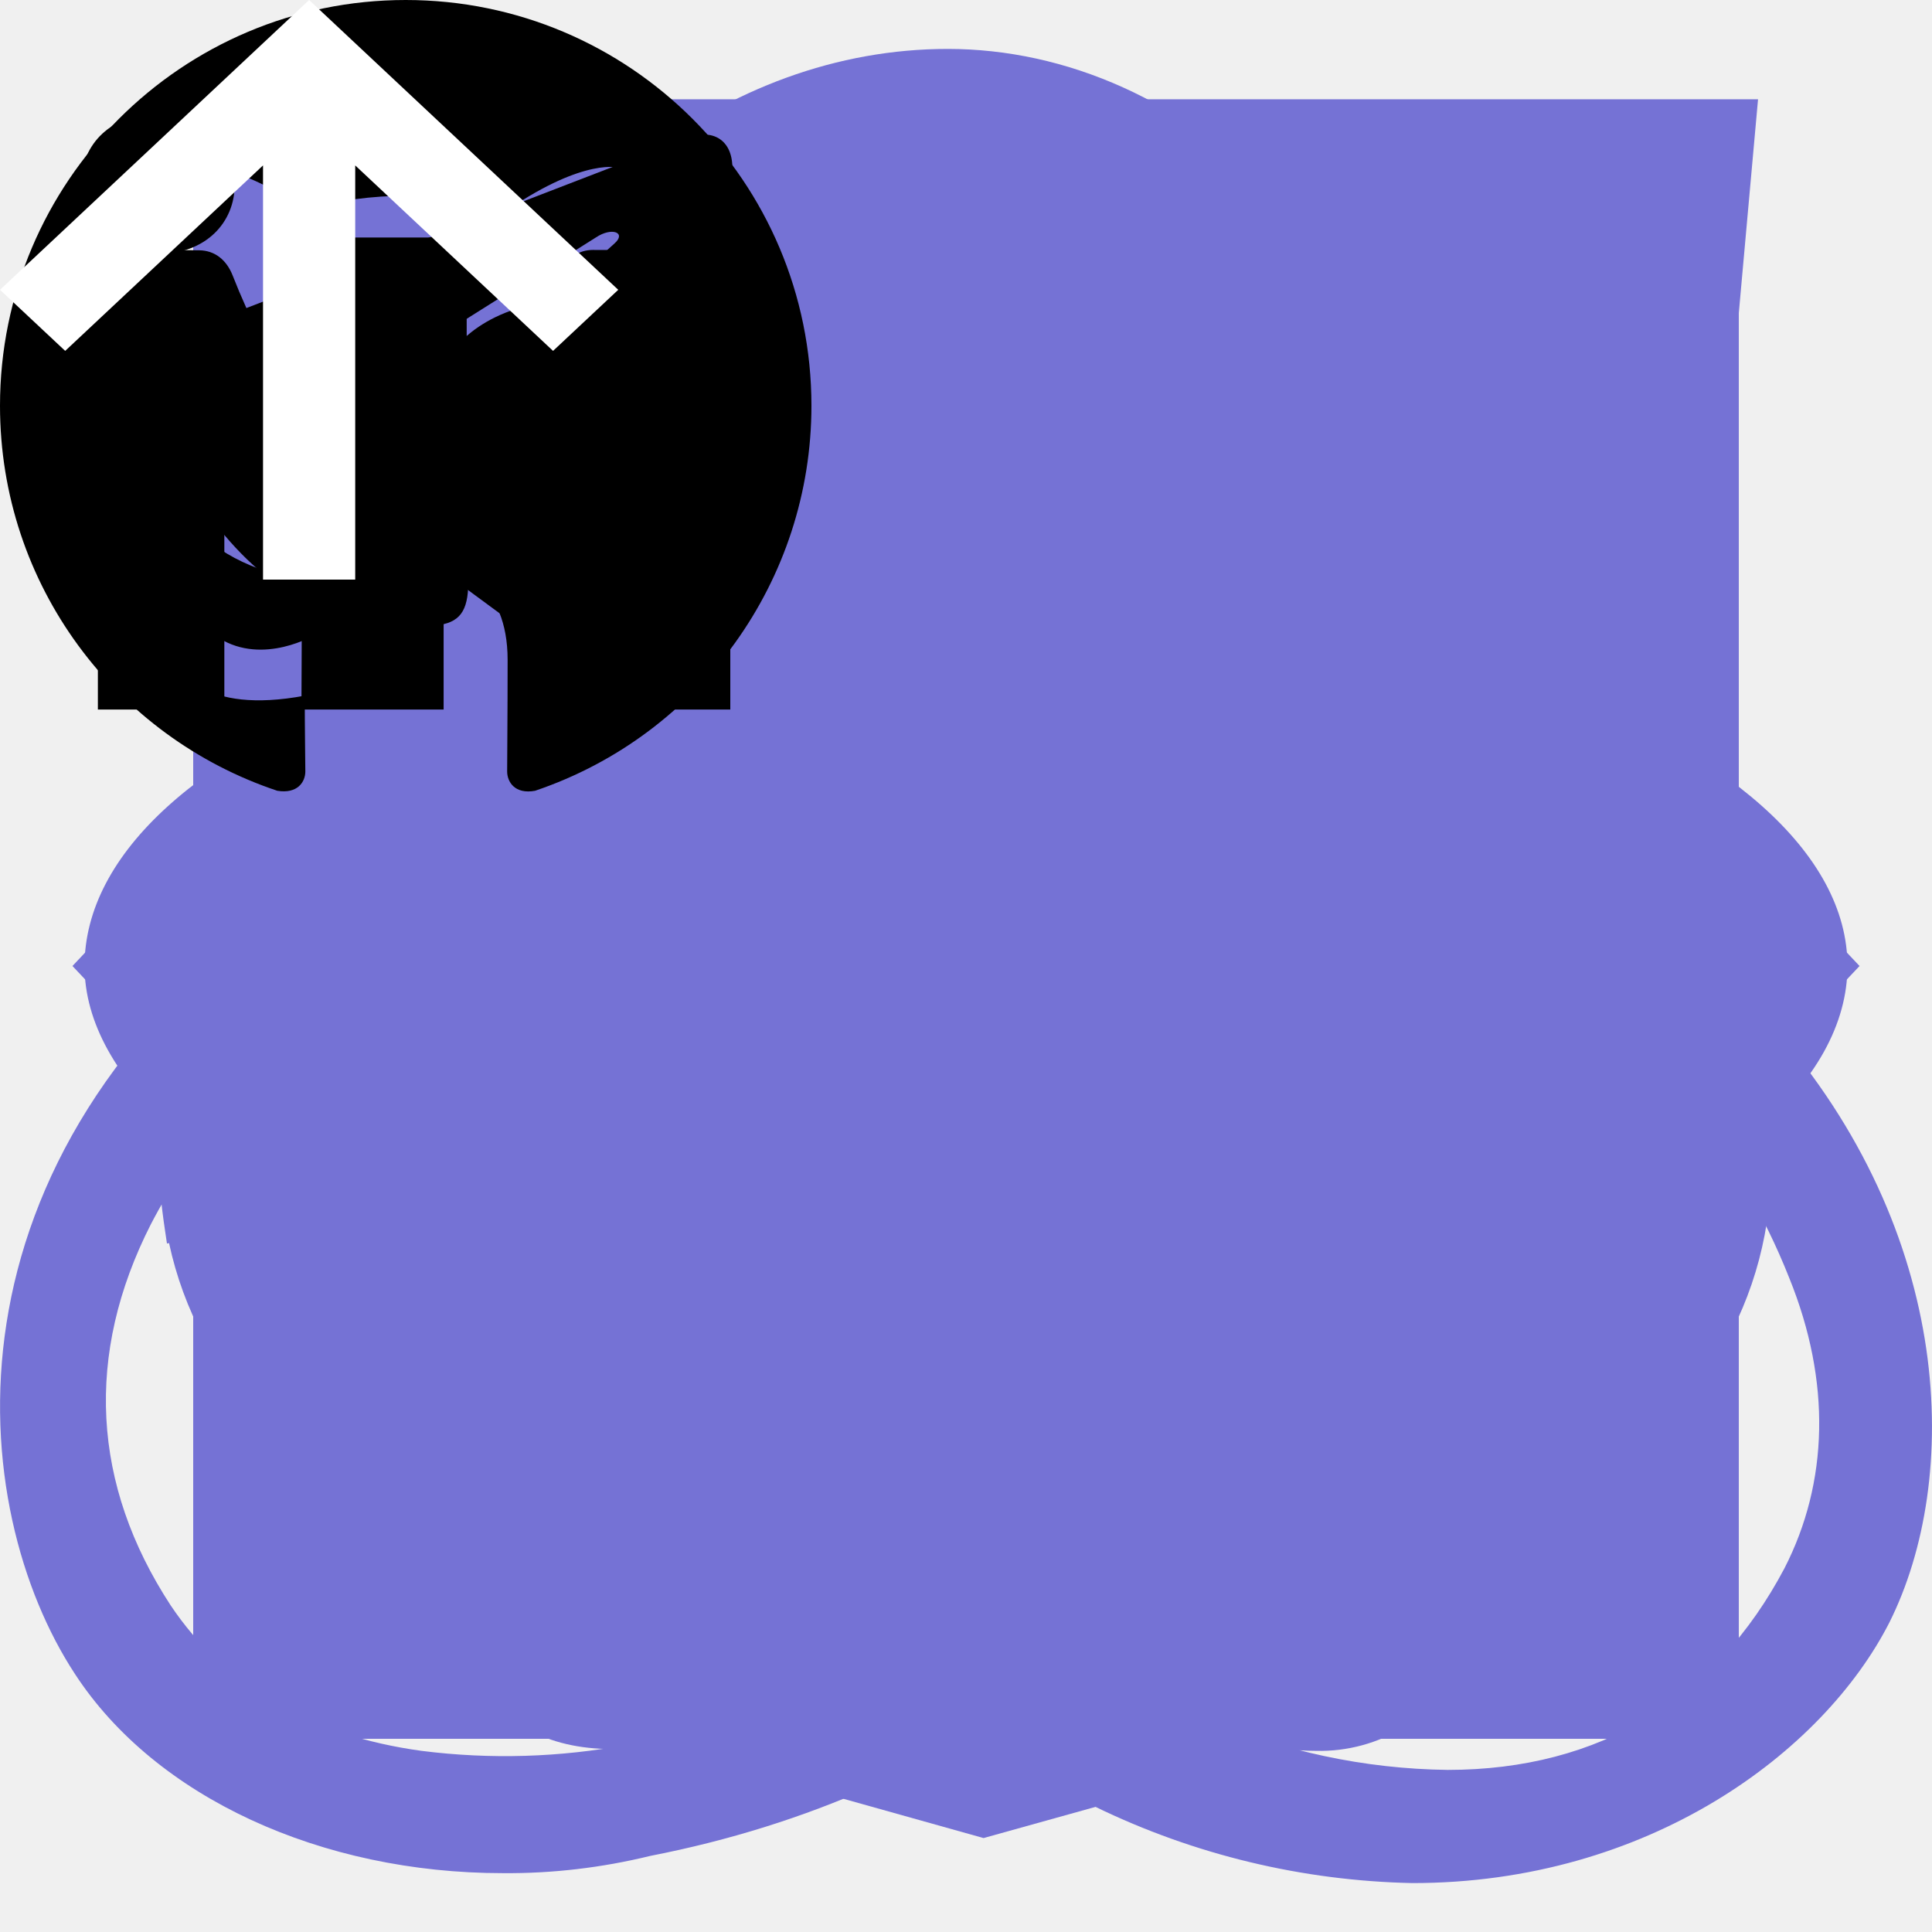
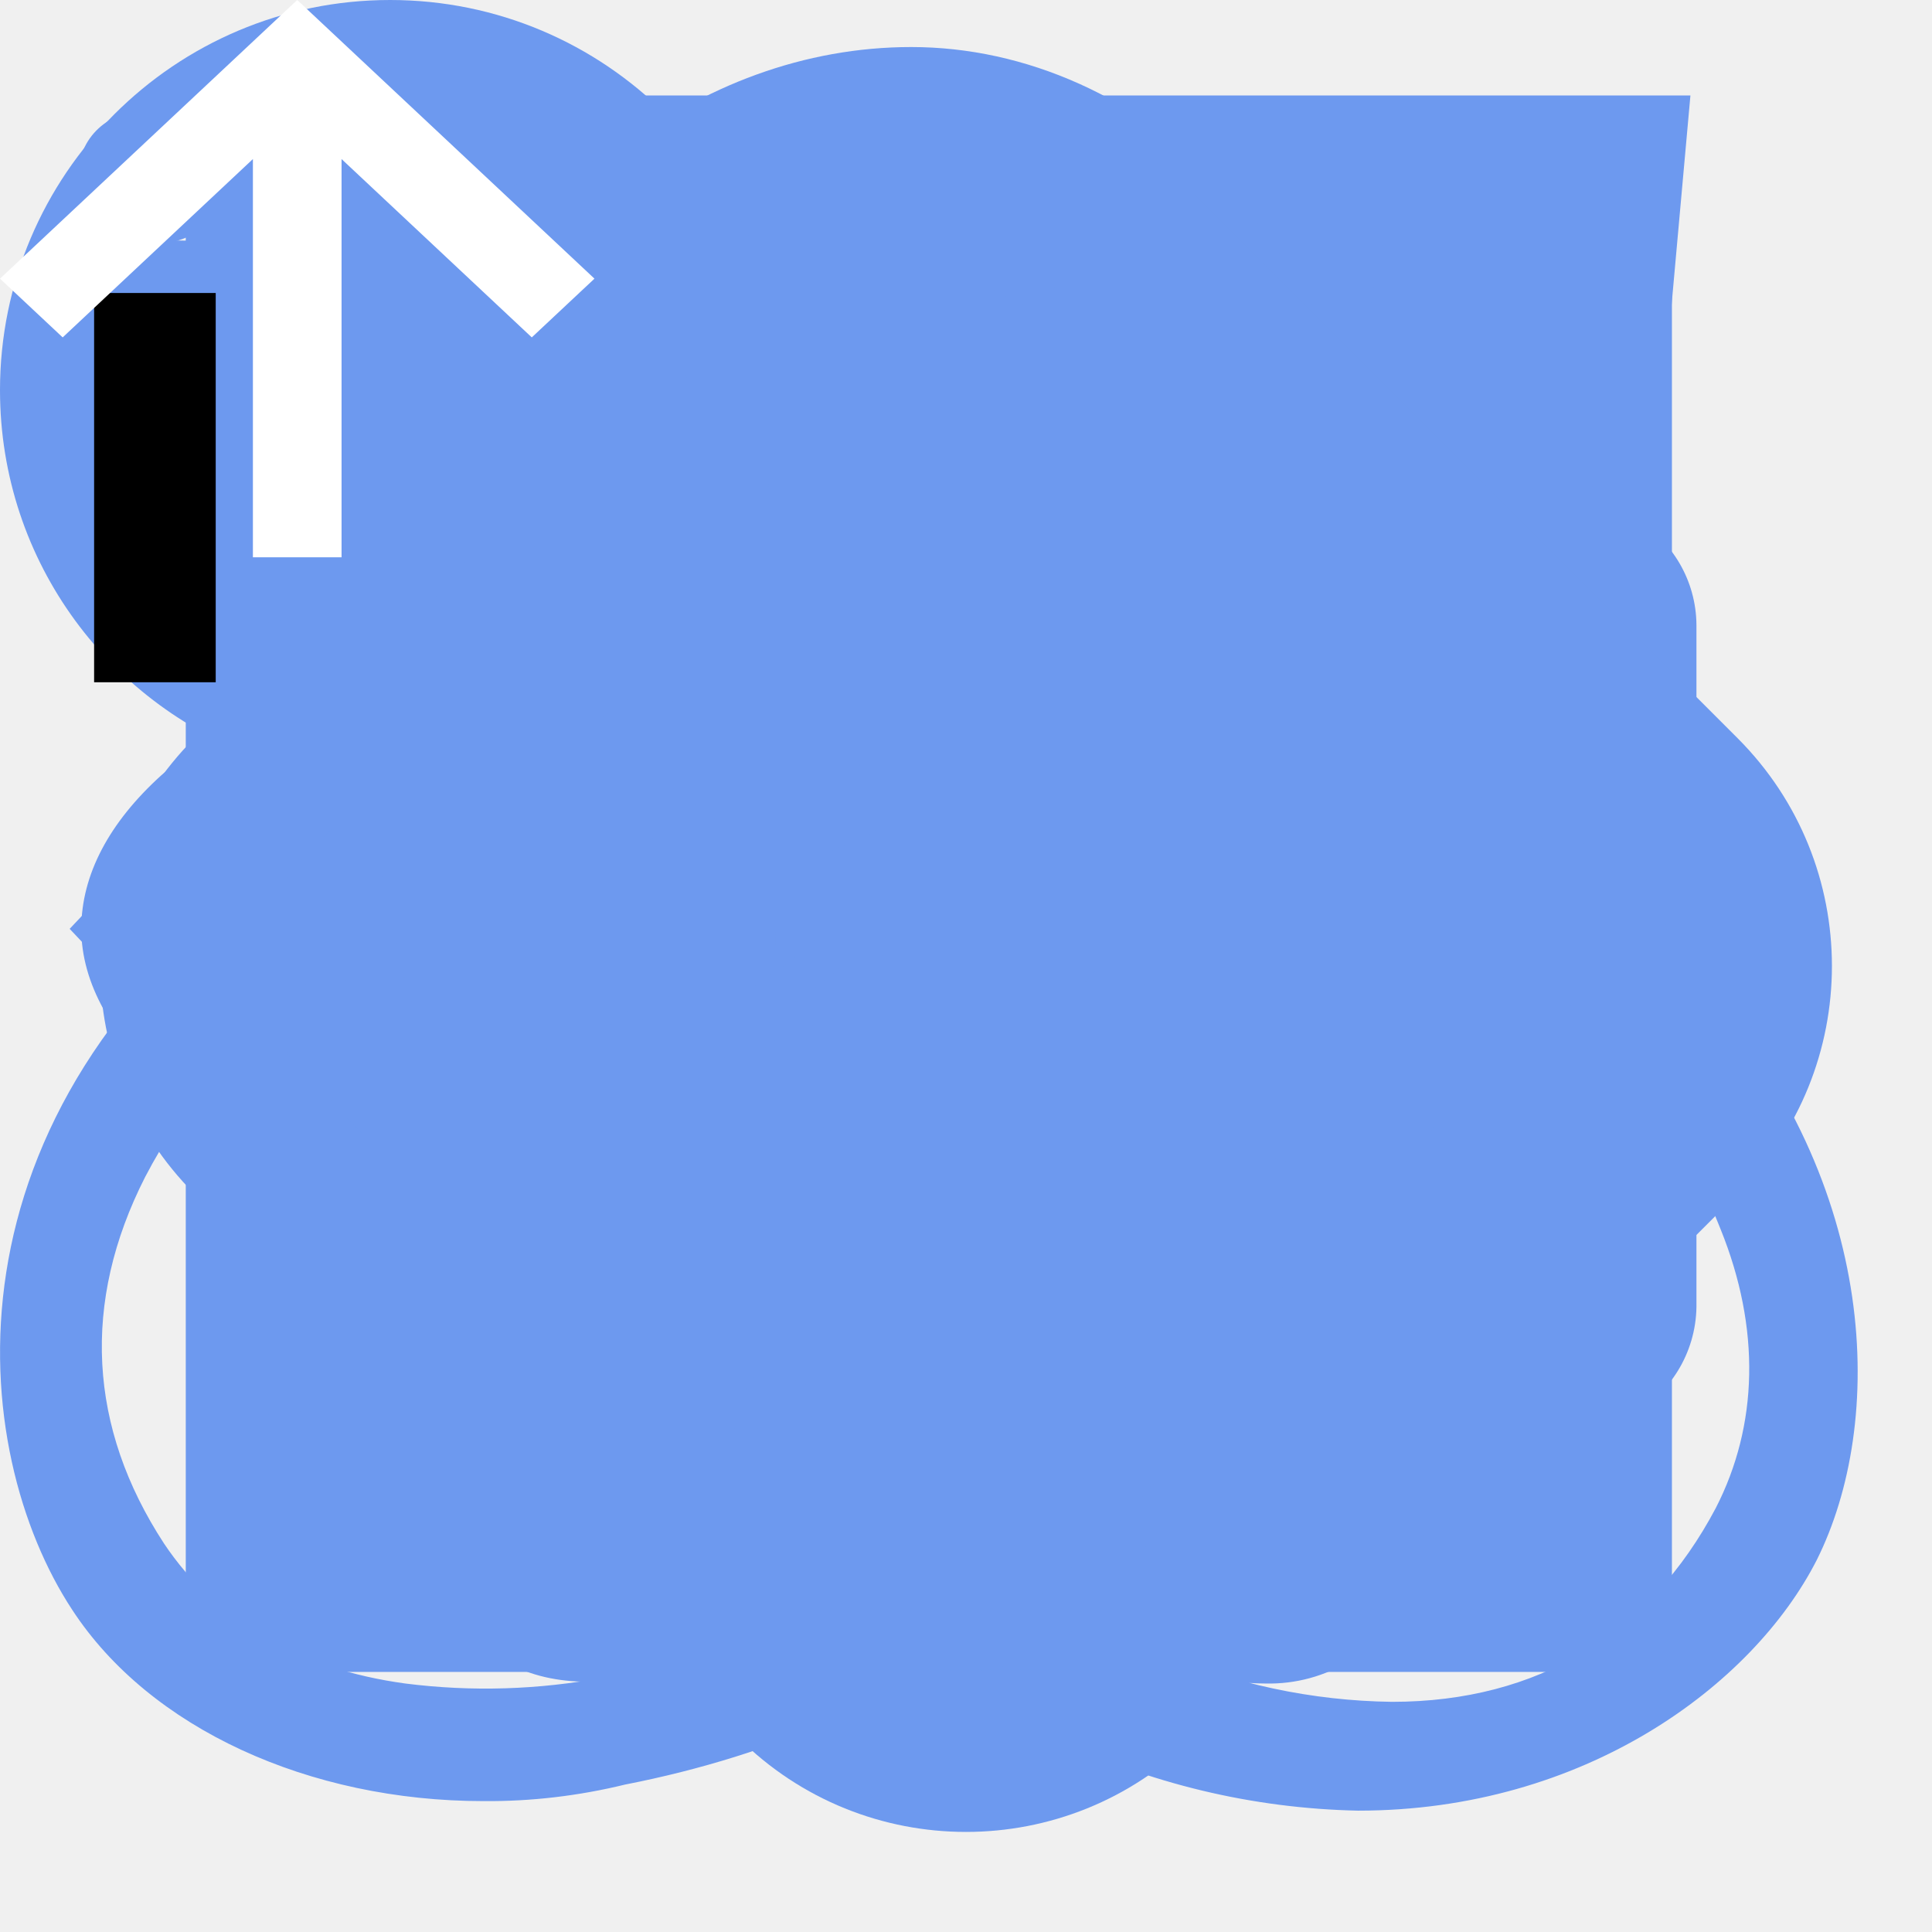
- <svg xmlns="http://www.w3.org/2000/svg" width="50" height="50" viewBox="0 0 50 50" fill="none">
+ <svg xmlns="http://www.w3.org/2000/svg" viewBox="0 0 52 52" fill="none" preserveAspectRatio="xMidYMid meet">
  <g id="code">
-     <path fill-rule="evenodd" clip-rule="evenodd" d="M18.312 42.065L27.262 6.688L31.438 7.872L22.488 43.312L18.312 42.065Z" fill="#7572D5" />
-     <path fill-rule="evenodd" clip-rule="evenodd" d="M13.502 12.688L16.562 15.928L7.995 25L16.562 34.072L13.502 37.312L1.875 25L13.502 12.688Z" fill="#7572D5" />
-     <path fill-rule="evenodd" clip-rule="evenodd" d="M36.498 12.688L33.438 15.928L42.005 25L33.438 34.072L36.498 37.312L48.125 25L36.498 12.688Z" fill="#7572D5" />
+     <path fill-rule="evenodd" clip-rule="evenodd" d="M18.312 42.065L27.262 6.688L31.438 7.872L22.488 43.312L18.312 42.065Z" fill="rgb(109,153,239)" />
+     <path fill-rule="evenodd" clip-rule="evenodd" d="M13.502 12.688L16.562 15.928L7.995 25L16.562 34.072L13.502 37.312L1.875 25L13.502 12.688Z" fill="rgb(109,153,239)" />
+     <path fill-rule="evenodd" clip-rule="evenodd" d="M36.498 12.688L33.438 15.928L42.005 25L33.438 34.072L36.498 37.312L48.125 25L36.498 12.688Z" fill="rgb(109,153,239)" />
  </g>
  <g id="css">
-     <path d="M38.051 10.844L12.946 10.838L13.351 15.755L32.638 15.758L32.152 20.85H19.503L19.961 25.674H31.736L31.039 32.281L25.497 33.789L19.866 32.27L19.508 28.313H14.536L15.088 35.541L25.497 38.734L35.731 35.865L38.049 10.845L38.051 10.844ZM5.498 2.569H45.498L41.86 43L25.454 47.569L9.14 42.997L5.498 2.569Z" fill="#7572D5" />
+     <path d="M38.051 10.844L12.946 10.838L13.351 15.755L32.638 15.758L32.152 20.85H19.503L19.961 25.674H31.736L31.039 32.281L25.497 33.789L19.866 32.27L19.508 28.313H14.536L15.088 35.541L25.497 38.734L35.731 35.865L38.049 10.845L38.051 10.844ZM5.498 2.569H45.498L41.86 43L25.454 47.569L9.14 42.997L5.498 2.569Z" fill="rgb(109,153,239)" />
  </g>
  <g id="react">
-     <path d="M47.812 25C47.812 22.083 44.688 19.375 39.479 17.5L38.542 17.188V16.771C39.688 11.042 38.854 6.771 36.25 5.208C33.646 3.646 29.792 5.104 25.625 8.75L25 9.375L24.792 9.167H24.583C20.312 5.208 16.146 3.854 13.542 5.312C10.938 6.771 10.208 10.833 11.25 16.146C11.36 16.484 11.43 16.833 11.458 17.188L10.312 17.604C5.208 19.375 2.188 22.083 2.188 25C2.188 27.917 5.521 30.833 10.729 32.708L11.458 32.917C11.33 33.285 11.259 33.672 11.25 34.062C10.208 39.271 11.146 43.229 13.542 44.688C15.938 46.146 20.312 44.792 24.479 41.146L25.104 40.625L25.938 41.458C28.854 43.958 31.771 45.312 34.062 45.312C34.871 45.331 35.667 45.114 36.354 44.688C38.958 43.229 39.896 38.958 38.75 33.542V33.333C38.705 33.162 38.67 32.988 38.646 32.812H38.958C44.479 30.833 47.812 28.021 47.812 25ZM44.792 25C44.792 26.25 42.5 28.438 38.021 29.896H37.812C37.266 28.22 36.605 26.584 35.833 25C36.562 23.333 37.188 21.667 37.708 20.104L38.542 20.312C42.708 21.771 44.792 23.75 44.792 25ZM27.917 39.167L27.083 38.542C28.276 37.22 29.389 35.829 30.417 34.375L35.729 33.542C35.833 33.75 35.833 33.958 35.938 34.062C36.309 35.949 36.379 37.883 36.146 39.792C35.999 40.705 35.561 41.545 34.896 42.188C33.854 42.812 31.042 41.979 27.917 39.167ZM26.562 34.583L25.104 36.458L23.438 34.583H26.562ZM12.292 20C12.815 21.717 13.477 23.39 14.271 25C13.476 26.646 12.815 28.353 12.292 30.104L11.667 29.896C9.843 29.32 8.145 28.401 6.667 27.188C6.284 26.945 5.956 26.626 5.705 26.249C5.454 25.872 5.284 25.447 5.208 25C5.208 23.75 7.292 21.771 11.25 20.417L12.292 20ZM23.438 15.417L25 13.646L26.562 15.417H23.438ZM34.896 7.812C36.042 8.437 36.667 11.562 35.729 16.146C35.734 16.202 35.727 16.259 35.709 16.313C35.691 16.366 35.663 16.416 35.625 16.458L30.417 15.625C29.389 14.171 28.276 12.78 27.083 11.458L27.708 10.938C31.042 8.021 33.75 7.187 34.896 7.812ZM17.5 18.854L16.667 20.208L15.938 21.562C15.625 20.833 15.417 20.104 15.104 19.271L17.5 18.854ZM15.104 30.729C15.417 30 15.625 29.271 15.938 28.438L16.667 29.792L17.5 31.146L15.104 30.729ZM32.5 25C31.97 26.142 31.379 27.255 30.729 28.333C30.104 29.479 29.375 30.521 28.75 31.562H21.25C20.521 30.417 19.792 29.375 19.271 28.333C18.616 27.258 18.025 26.145 17.5 25C18.005 23.846 18.597 22.732 19.271 21.667C19.869 20.587 20.53 19.544 21.25 18.542C23.746 18.333 26.254 18.333 28.75 18.542C29.479 19.583 30.104 20.625 30.729 21.667C31.403 22.732 31.995 23.846 32.5 25ZM33.333 20.208L32.5 18.854L34.896 19.375C34.664 20.121 34.386 20.851 34.062 21.562L33.333 20.208ZM32.5 31.146L33.333 29.792L34.062 28.333L35 30.729L32.5 31.146ZM22.812 11.354H22.917L19.583 15.521L14.375 16.354C14.271 16.042 14.271 15.833 14.167 15.521C13.333 11.25 13.958 8.333 15 7.812C15.277 7.631 15.61 7.557 15.938 7.604C17.396 7.604 19.896 8.646 22.708 11.146L22.812 11.354ZM14.167 34.583C14.186 34.262 14.256 33.945 14.375 33.646L19.688 34.375C20.689 35.848 21.803 37.241 23.021 38.542L22.812 38.75L22.604 38.958C21.184 40.274 19.521 41.3 17.708 41.979C17.311 42.187 16.875 42.313 16.427 42.349C15.98 42.385 15.53 42.33 15.104 42.188C13.958 41.562 13.333 38.75 14.167 34.583Z" fill="#7572D5" />
-     <path d="M25 20.417C24.089 20.396 23.193 20.647 22.426 21.138C21.659 21.629 21.055 22.337 20.692 23.173C20.329 24.008 20.223 24.933 20.388 25.828C20.553 26.724 20.981 27.551 21.618 28.202C22.255 28.854 23.071 29.301 23.963 29.486C24.855 29.672 25.781 29.587 26.625 29.243C27.468 28.9 28.191 28.313 28.699 27.557C29.207 26.801 29.479 25.911 29.479 25C29.48 23.802 29.011 22.652 28.174 21.795C27.337 20.939 26.197 20.444 25 20.417Z" fill="#7572D5" />
+     <path d="M47.812 25C47.812 22.083 44.688 19.375 39.479 17.5L38.542 17.188V16.771C39.688 11.042 38.854 6.771 36.25 5.208C33.646 3.646 29.792 5.104 25.625 8.75L25 9.375L24.792 9.167H24.583C20.312 5.208 16.146 3.854 13.542 5.312C10.938 6.771 10.208 10.833 11.25 16.146C11.36 16.484 11.43 16.833 11.458 17.188L10.312 17.604C5.208 19.375 2.188 22.083 2.188 25C2.188 27.917 5.521 30.833 10.729 32.708L11.458 32.917C11.33 33.285 11.259 33.672 11.25 34.062C10.208 39.271 11.146 43.229 13.542 44.688C15.938 46.146 20.312 44.792 24.479 41.146L25.104 40.625L25.938 41.458C28.854 43.958 31.771 45.312 34.062 45.312C34.871 45.331 35.667 45.114 36.354 44.688C38.958 43.229 39.896 38.958 38.75 33.542V33.333C38.705 33.162 38.67 32.988 38.646 32.812H38.958C44.479 30.833 47.812 28.021 47.812 25ZM44.792 25C44.792 26.25 42.5 28.438 38.021 29.896H37.812C37.266 28.22 36.605 26.584 35.833 25C36.562 23.333 37.188 21.667 37.708 20.104L38.542 20.312C42.708 21.771 44.792 23.75 44.792 25ZM27.917 39.167L27.083 38.542C28.276 37.22 29.389 35.829 30.417 34.375L35.729 33.542C35.833 33.75 35.833 33.958 35.938 34.062C36.309 35.949 36.379 37.883 36.146 39.792C35.999 40.705 35.561 41.545 34.896 42.188C33.854 42.812 31.042 41.979 27.917 39.167ZM26.562 34.583L25.104 36.458L23.438 34.583H26.562ZM12.292 20C12.815 21.717 13.477 23.39 14.271 25C13.476 26.646 12.815 28.353 12.292 30.104L11.667 29.896C9.843 29.32 8.145 28.401 6.667 27.188C6.284 26.945 5.956 26.626 5.705 26.249C5.454 25.872 5.284 25.447 5.208 25C5.208 23.75 7.292 21.771 11.25 20.417L12.292 20ZM23.438 15.417L25 13.646L26.562 15.417H23.438ZM34.896 7.812C36.042 8.437 36.667 11.562 35.729 16.146C35.734 16.202 35.727 16.259 35.709 16.313C35.691 16.366 35.663 16.416 35.625 16.458L30.417 15.625C29.389 14.171 28.276 12.78 27.083 11.458L27.708 10.938C31.042 8.021 33.75 7.187 34.896 7.812ZM17.5 18.854L16.667 20.208L15.938 21.562C15.625 20.833 15.417 20.104 15.104 19.271L17.5 18.854ZM15.104 30.729C15.417 30 15.625 29.271 15.938 28.438L16.667 29.792L17.5 31.146L15.104 30.729ZM32.5 25C31.97 26.142 31.379 27.255 30.729 28.333C30.104 29.479 29.375 30.521 28.75 31.562H21.25C20.521 30.417 19.792 29.375 19.271 28.333C18.616 27.258 18.025 26.145 17.5 25C18.005 23.846 18.597 22.732 19.271 21.667C19.869 20.587 20.53 19.544 21.25 18.542C23.746 18.333 26.254 18.333 28.75 18.542C29.479 19.583 30.104 20.625 30.729 21.667C31.403 22.732 31.995 23.846 32.5 25ZM33.333 20.208L32.5 18.854L34.896 19.375C34.664 20.121 34.386 20.851 34.062 21.562L33.333 20.208ZM32.5 31.146L33.333 29.792L34.062 28.333L35 30.729L32.5 31.146ZM22.812 11.354H22.917L19.583 15.521L14.375 16.354C14.271 16.042 14.271 15.833 14.167 15.521C13.333 11.25 13.958 8.333 15 7.812C15.277 7.631 15.61 7.557 15.938 7.604C17.396 7.604 19.896 8.646 22.708 11.146L22.812 11.354ZM14.167 34.583C14.186 34.262 14.256 33.945 14.375 33.646L19.688 34.375C20.689 35.848 21.803 37.241 23.021 38.542L22.812 38.75L22.604 38.958C21.184 40.274 19.521 41.3 17.708 41.979C17.311 42.187 16.875 42.313 16.427 42.349C15.98 42.385 15.53 42.33 15.104 42.188C13.958 41.562 13.333 38.75 14.167 34.583Z" fill="rgb(109,153,239)" />
+     <path d="M25 20.417C24.089 20.396 23.193 20.647 22.426 21.138C21.659 21.629 21.055 22.337 20.692 23.173C20.329 24.008 20.223 24.933 20.388 25.828C20.553 26.724 20.981 27.551 21.618 28.202C22.255 28.854 23.071 29.301 23.963 29.486C24.855 29.672 25.781 29.587 26.625 29.243C27.468 28.9 28.191 28.313 28.699 27.557C29.207 26.801 29.479 25.911 29.479 25C29.48 23.802 29.011 22.652 28.174 21.795C27.337 20.939 26.197 20.444 25 20.417Z" fill="rgb(109,153,239)" />
  </g>
  <g id="typeScript">
-     <path d="M5 25V45H45V5H5V25ZM37.235 23.407C38.252 23.66 39.025 24.112 39.737 24.848C40.105 25.242 40.652 25.958 40.695 26.132C40.708 26.182 38.968 27.348 37.915 28.003C37.877 28.028 37.723 27.863 37.553 27.61C37.037 26.86 36.498 26.537 35.673 26.48C34.46 26.397 33.68 27.032 33.687 28.092C33.676 28.352 33.734 28.611 33.857 28.842C34.123 29.393 34.62 29.725 36.173 30.397C39.038 31.63 40.263 32.442 41.025 33.597C41.875 34.885 42.067 36.943 41.488 38.473C40.855 40.137 39.28 41.267 37.063 41.64C36.378 41.762 34.753 41.743 34.017 41.61C32.41 41.323 30.887 40.53 29.947 39.488C29.578 39.083 28.86 38.022 28.905 37.947C28.923 37.92 29.088 37.818 29.272 37.712C29.452 37.61 30.123 37.222 30.758 36.853L31.908 36.187L32.15 36.543C32.487 37.057 33.222 37.762 33.667 37.997C34.943 38.67 36.695 38.575 37.558 37.8C37.732 37.654 37.869 37.469 37.96 37.261C38.05 37.053 38.092 36.827 38.08 36.6C38.08 36.137 38.022 35.933 37.78 35.583C37.47 35.14 36.835 34.767 35.032 33.983C32.968 33.095 32.08 32.543 31.267 31.667C30.759 31.088 30.384 30.405 30.168 29.667C30.017 29.102 29.978 27.685 30.098 27.115C30.523 25.12 32.028 23.732 34.2 23.318C34.905 23.185 36.543 23.235 37.235 23.407ZM27.845 25.077L27.858 26.715H22.65V41.508H18.967V26.715H13.763V25.108C13.763 24.218 13.782 23.475 13.807 23.458C13.827 23.432 16.995 23.418 20.835 23.425L27.827 23.445L27.845 25.077Z" fill="#7572D5" />
+     <path d="M5 25V45H45V5H5V25ZM37.235 23.407C38.252 23.66 39.025 24.112 39.737 24.848C40.105 25.242 40.652 25.958 40.695 26.132C40.708 26.182 38.968 27.348 37.915 28.003C37.877 28.028 37.723 27.863 37.553 27.61C37.037 26.86 36.498 26.537 35.673 26.48C34.46 26.397 33.68 27.032 33.687 28.092C33.676 28.352 33.734 28.611 33.857 28.842C34.123 29.393 34.62 29.725 36.173 30.397C39.038 31.63 40.263 32.442 41.025 33.597C41.875 34.885 42.067 36.943 41.488 38.473C40.855 40.137 39.28 41.267 37.063 41.64C36.378 41.762 34.753 41.743 34.017 41.61C32.41 41.323 30.887 40.53 29.947 39.488C29.578 39.083 28.86 38.022 28.905 37.947C28.923 37.92 29.088 37.818 29.272 37.712C29.452 37.61 30.123 37.222 30.758 36.853L31.908 36.187L32.15 36.543C32.487 37.057 33.222 37.762 33.667 37.997C34.943 38.67 36.695 38.575 37.558 37.8C37.732 37.654 37.869 37.469 37.96 37.261C38.05 37.053 38.092 36.827 38.08 36.6C38.08 36.137 38.022 35.933 37.78 35.583C37.47 35.14 36.835 34.767 35.032 33.983C32.968 33.095 32.08 32.543 31.267 31.667C30.759 31.088 30.384 30.405 30.168 29.667C30.017 29.102 29.978 27.685 30.098 27.115C30.523 25.12 32.028 23.732 34.2 23.318C34.905 23.185 36.543 23.235 37.235 23.407ZM27.845 25.077L27.858 26.715H22.65V41.508H18.967V26.715H13.763V25.108C13.763 24.218 13.782 23.475 13.807 23.458C13.827 23.432 16.995 23.418 20.835 23.425L27.827 23.445L27.845 25.077Z" fill="rgb(109,153,239)" />
+   </g>
+   <g id="js">
+     <path d="M 31.367 32.246 C 29.738 32.406 28.098 32.105 26.629 31.383 C 25.957 30.844 25.539 30.055 25.469 29.195 C 24.293 28.711 23.605 28.711 22.922 28.719 C 22.34 30.629 22.938 32.098 24.051 33.117 C 25.438 34.199 27.121 34.836 28.879 34.934 C 30.711 35.148 32.562 35.066 34.367 34.703 C 35.754 34.441 37.027 33.758 38.004 32.742 C 39.102 31.387 39.426 29.559 38.863 27.91 C 38.387 26.75 37.402 25.871 36.195 25.535 C 33.422 24.562 30.422 24.637 27.594 23.898 C 27.102 23.742 26.504 23.574 26.285 23.055 C 26.023 22.305 26.273 21.473 26.898 20.984 C 27.789 20.477 28.801 20.227 29.82 20.258 C 31.211 20.129 32.609 20.328 33.906 20.844 C 34.691 21.305 35.238 22.094 35.395 22.992 C 36.566 23.516 37.25 23.508 37.93 23.508 C 38.477 21.273 37.5 19.539 35.895 18.582 C 33.715 17.578 31.301 17.207 28.922 17.516 C 27.18 17.586 25.516 18.254 24.207 19.41 C 22.98 20.73 22.617 22.633 23.266 24.312 C 23.766 25.426 24.73 26.27 25.906 26.613 C 28.672 27.609 31.703 27.289 34.496 28.172 C 35.039 28.359 35.672 28.641 35.84 29.246 C 36.02 29.984 35.801 30.766 35.254 31.297 C 34.094 32.016 32.73 32.352 31.367 32.246 Z M 43.977 13.949 C 38.578 10.895 33.176 7.844 27.773 4.797 C 26.672 4.18 25.328 4.18 24.227 4.797 C 18.844 7.836 13.461 10.875 8.082 13.91 C 7.016 14.492 6.348 15.605 6.34 16.82 L 6.34 35.184 C 6.355 36.418 7.051 37.547 8.148 38.117 C 9.695 38.961 11.195 39.887 12.77 40.672 C 14.613 41.656 16.809 41.715 18.703 40.836 C 20.125 39.941 20.953 38.348 20.859 36.672 C 20.871 30.613 20.859 24.555 20.863 18.492 C 19.727 17.93 19.039 17.938 18.352 17.941 C 17.848 24.426 17.859 30.445 17.852 36.469 C 17.852 37.32 17.328 38.082 16.531 38.383 C 15.625 38.652 14.648 38.52 13.844 38.023 C 12.41 37.215 10.98 36.406 9.547 35.598 C 9.258 29.031 9.258 22.973 9.258 16.914 C 14.961 13.332 20.324 10.305 25.684 7.277 C 31.68 10.301 37.043 13.324 42.406 16.348 C 42.742 22.973 42.742 29.027 42.742 35.086 C 37.172 38.59 31.887 41.57 26.602 44.551 C 26.348 44.691 26.051 44.918 25.754 44.746 C 24.371 43.961 23 43.148 21.621 42.355 C 20.516 42.684 19.875 42.98 19.211 43.219 C 18.914 43.34 18.547 43.375 18.34 43.652 C 18.602 43.938 18.922 44.168 19.273 44.324 C 20.887 45.258 22.504 46.191 24.117 47.125 C 25.207 47.809 26.582 47.848 27.707 47.227 C 33.086 44.191 38.469 41.156 43.852 38.117 C 44.945 37.543 45.641 36.418 45.66 35.18 L 45.66 16.82 C 45.652 15.633 45.012 14.535 43.977 13.949 Z M 43.977 13.949 " fill="rgb(109,153,239)" />
  </g>
  <g id="styleComp">
-     <path d="M37.259 6.25L36.989 7.65C36.571 10.302 36.722 11.061 37.868 12.045L38.975 12.955L37.829 18.03C37.144 21.059 36.304 23.597 35.771 24.431C35.313 25.15 34.78 26.21 34.664 26.779C34.473 27.459 33.825 28.143 32.833 28.748C31.958 29.242 30.238 30.566 29.02 31.629C28.047 32.499 27.377 33.033 27.013 33.262L25.823 34.196C25.442 34.805 25.225 35.295 25.142 35.667C25.059 36.05 25.106 36.304 25.229 36.49C25.348 36.669 25.553 36.795 25.834 36.874C26.167 36.951 26.51 36.979 26.851 36.956C27.622 36.904 28.386 36.769 29.128 36.555C29.381 36.487 29.579 36.422 29.752 36.365C30.019 36.039 30.635 35.424 31.727 34.353C34.625 31.515 35.731 29.961 34.589 30.38C34.167 30.53 34.358 30.151 35.082 29.392C36.61 27.914 37.486 25.68 39.317 18.675C40.766 13.144 40.766 13.066 41.833 13.066C42.334 13.066 43.75 13.152 43.75 13.152V6.25H40.499H37.259ZM24.422 18.081C23.369 18.073 21.106 19.666 14.33 25.161C14.038 25.852 14.013 26.328 14.146 26.636C14.233 26.847 14.392 26.994 14.611 27.101C14.828 27.209 15.109 27.273 15.419 27.298C16.035 27.352 16.763 27.255 17.35 27.141L17.747 27.051C17.883 26.87 18.061 26.725 18.266 26.629C18.684 26.4 20.439 24.81 22.194 23.106C25.283 19.999 26.007 18.596 24.75 18.142C24.646 18.101 24.533 18.08 24.422 18.081ZM32.336 20.239C31.41 20.264 29.741 21.331 26.883 23.597C25.449 24.753 24.541 25.376 24.054 25.505L22.165 26.987C21.455 28.275 21.351 29.074 21.538 29.514C21.585 29.622 21.653 29.721 21.739 29.803C21.824 29.886 21.925 29.95 22.036 29.994C22.311 30.102 22.605 30.156 22.901 30.155C23.608 30.147 24.311 30.045 24.991 29.85C25.345 29.756 25.695 29.646 26.04 29.521L26.144 29.478L26.335 29.378C26.696 28.916 27.525 28.046 28.563 27.044C31.842 23.901 33.518 21.667 33.176 20.833C33.021 20.429 32.754 20.225 32.336 20.239ZM23.6 24.105C23.333 24.134 22.735 24.592 21.657 25.53C20.1 26.897 18.403 27.685 17.815 27.334C17.679 27.364 17.542 27.393 17.404 27.42C16.806 27.538 16.06 27.635 15.393 27.581C15.079 27.562 14.771 27.485 14.485 27.355C14.215 27.233 14 27.016 13.88 26.747C13.746 26.425 13.746 26.024 13.898 25.512L11.555 27.423L6.254 31.78V38.842L23.625 25.251C23.622 25.102 23.641 24.953 23.683 24.81C23.816 24.331 23.809 24.087 23.6 24.109V24.105ZM31.075 26.392C30.811 26.392 30.372 26.761 29.669 27.502C28.714 28.515 27.211 29.496 26.415 29.696L26.292 29.761C26.161 29.814 26.029 29.865 25.896 29.911C25.679 29.983 25.398 30.069 25.074 30.155C24.425 30.33 23.618 30.491 22.897 30.473C22.557 30.473 22.221 30.407 21.906 30.28C21.609 30.159 21.372 29.927 21.243 29.636C21.034 29.138 21.117 28.44 21.574 27.448L6.25 39.437V43.75H12.982L27.262 32.61C27.633 32.202 28.191 31.644 28.945 30.946C30.963 29.088 31.421 28.447 31.421 27.499C31.421 26.761 31.338 26.389 31.075 26.389V26.392ZM34.473 33.373L33.251 34.583C32.567 35.227 31.345 36.022 30.509 36.362L30.343 36.433L30.332 36.451L30.296 36.487C30.264 36.512 30.249 36.516 30.224 36.526C29.89 36.652 29.551 36.763 29.208 36.859C28.444 37.08 27.659 37.218 26.865 37.271C26.49 37.295 26.113 37.262 25.748 37.174C25.431 37.105 25.151 36.921 24.962 36.659C24.789 36.394 24.739 36.039 24.836 35.603C24.913 35.292 25.028 34.991 25.178 34.708L13.656 43.75H28.981L30.811 41.667C33.327 38.753 34.473 36.669 34.473 34.887V33.373Z" fill="#7572D5" />
+     <path d="M37.259 6.25L36.989 7.65C36.571 10.302 36.722 11.061 37.868 12.045L38.975 12.955L37.829 18.03C37.144 21.059 36.304 23.597 35.771 24.431C35.313 25.15 34.78 26.21 34.664 26.779C34.473 27.459 33.825 28.143 32.833 28.748C31.958 29.242 30.238 30.566 29.02 31.629C28.047 32.499 27.377 33.033 27.013 33.262L25.823 34.196C25.442 34.805 25.225 35.295 25.142 35.667C25.059 36.05 25.106 36.304 25.229 36.49C25.348 36.669 25.553 36.795 25.834 36.874C26.167 36.951 26.51 36.979 26.851 36.956C27.622 36.904 28.386 36.769 29.128 36.555C29.381 36.487 29.579 36.422 29.752 36.365C30.019 36.039 30.635 35.424 31.727 34.353C34.625 31.515 35.731 29.961 34.589 30.38C34.167 30.53 34.358 30.151 35.082 29.392C36.61 27.914 37.486 25.68 39.317 18.675C40.766 13.144 40.766 13.066 41.833 13.066C42.334 13.066 43.75 13.152 43.75 13.152V6.25H40.499H37.259ZM24.422 18.081C23.369 18.073 21.106 19.666 14.33 25.161C14.038 25.852 14.013 26.328 14.146 26.636C14.233 26.847 14.392 26.994 14.611 27.101C14.828 27.209 15.109 27.273 15.419 27.298C16.035 27.352 16.763 27.255 17.35 27.141L17.747 27.051C17.883 26.87 18.061 26.725 18.266 26.629C18.684 26.4 20.439 24.81 22.194 23.106C25.283 19.999 26.007 18.596 24.75 18.142C24.646 18.101 24.533 18.08 24.422 18.081ZM32.336 20.239C31.41 20.264 29.741 21.331 26.883 23.597C25.449 24.753 24.541 25.376 24.054 25.505L22.165 26.987C21.455 28.275 21.351 29.074 21.538 29.514C21.585 29.622 21.653 29.721 21.739 29.803C21.824 29.886 21.925 29.95 22.036 29.994C22.311 30.102 22.605 30.156 22.901 30.155C23.608 30.147 24.311 30.045 24.991 29.85C25.345 29.756 25.695 29.646 26.04 29.521L26.144 29.478L26.335 29.378C26.696 28.916 27.525 28.046 28.563 27.044C31.842 23.901 33.518 21.667 33.176 20.833C33.021 20.429 32.754 20.225 32.336 20.239ZM23.6 24.105C23.333 24.134 22.735 24.592 21.657 25.53C20.1 26.897 18.403 27.685 17.815 27.334C17.679 27.364 17.542 27.393 17.404 27.42C16.806 27.538 16.06 27.635 15.393 27.581C15.079 27.562 14.771 27.485 14.485 27.355C14.215 27.233 14 27.016 13.88 26.747C13.746 26.425 13.746 26.024 13.898 25.512L11.555 27.423L6.254 31.78V38.842L23.625 25.251C23.622 25.102 23.641 24.953 23.683 24.81C23.816 24.331 23.809 24.087 23.6 24.109V24.105ZM31.075 26.392C30.811 26.392 30.372 26.761 29.669 27.502C28.714 28.515 27.211 29.496 26.415 29.696L26.292 29.761C26.161 29.814 26.029 29.865 25.896 29.911C25.679 29.983 25.398 30.069 25.074 30.155C24.425 30.33 23.618 30.491 22.897 30.473C22.557 30.473 22.221 30.407 21.906 30.28C21.609 30.159 21.372 29.927 21.243 29.636C21.034 29.138 21.117 28.44 21.574 27.448L6.25 39.437V43.75H12.982L27.262 32.61C27.633 32.202 28.191 31.644 28.945 30.946C30.963 29.088 31.421 28.447 31.421 27.499C31.421 26.761 31.338 26.389 31.075 26.389V26.392ZM34.473 33.373L33.251 34.583C32.567 35.227 31.345 36.022 30.509 36.362L30.343 36.433L30.332 36.451L30.296 36.487C30.264 36.512 30.249 36.516 30.224 36.526C29.89 36.652 29.551 36.763 29.208 36.859C28.444 37.08 27.659 37.218 26.865 37.271C26.49 37.295 26.113 37.262 25.748 37.174C25.431 37.105 25.151 36.921 24.962 36.659C24.789 36.394 24.739 36.039 24.836 35.603C24.913 35.292 25.028 34.991 25.178 34.708L13.656 43.75H28.981L30.811 41.667C33.327 38.753 34.473 36.669 34.473 34.887V33.373Z" fill="rgb(109,153,239)" />
  </g>
  <g id="redux">
-     <path d="M 34.645 34.418 C 31.129 41.605 24.973 46.441 16.828 48.031 C 15.578 48.336 14.297 48.488 13.012 48.477 C 8.324 48.477 4.027 46.523 1.941 43.324 C -0.859 39.062 -1.812 30.027 7.422 23.344 C 7.609 24.363 7.992 25.762 8.246 26.59 C 6.434 27.938 4.949 29.676 3.906 31.68 C 2.188 35.055 2.379 38.426 4.414 41.543 C 5.82 43.645 8.047 44.922 10.91 45.312 C 14.488 45.766 18.113 45.082 21.281 43.359 C 26.246 40.75 29.555 37.633 31.719 33.371 C 31.105 32.738 30.746 31.906 30.699 31.027 C 30.633 29.062 32.164 27.414 34.129 27.344 L 34.262 27.344 C 36.168 27.336 37.746 28.82 37.848 30.723 C 37.953 32.625 36.547 34.273 34.652 34.473 Z M 45.844 26.527 C 50.613 31.934 50.742 38.297 48.898 41.988 C 47.18 45.359 42.648 48.734 36.555 48.734 C 33.711 48.676 30.91 48.004 28.352 46.762 C 29.246 46.125 30.516 45.105 31.215 44.469 C 33.188 45.324 35.312 45.777 37.465 45.805 C 41.41 45.805 44.398 43.961 46.18 40.59 C 47.324 38.363 47.391 35.754 46.309 33.082 C 44.98 29.719 42.617 26.867 39.562 24.938 C 35.555 22.234 30.828 20.793 25.992 20.801 L 24.848 20.801 C 24.305 22.059 23.09 22.898 21.723 22.965 L 21.602 22.965 C 19.672 22.941 18.109 21.387 18.078 19.457 C 18.047 17.527 19.555 15.922 21.484 15.836 L 21.613 15.836 C 22.93 15.836 24.137 16.574 24.738 17.746 L 25.758 17.746 C 33.883 17.746 41.016 20.863 45.844 26.527 M 13.52 35.512 C 13.453 34.863 13.609 34.211 13.965 33.664 C 10.402 27.492 8.496 19.668 11.422 11.523 C 13.52 5.402 18.801 1.266 24.527 1.266 C 30.637 1.266 37 6.613 37.762 16.918 C 36.809 16.602 35.418 16.137 34.582 15.965 C 34.375 12.594 31.527 4.195 24.781 4.32 C 22.363 4.387 18.801 5.531 16.969 7.883 C 14.703 10.691 13.383 14.145 13.203 17.746 C 12.773 22.688 13.934 27.637 16.512 31.871 C 16.652 31.82 16.805 31.797 16.957 31.809 L 17.082 31.809 C 19.051 31.773 20.672 33.34 20.707 35.309 C 20.746 37.273 19.18 38.898 17.211 38.934 L 17.082 38.934 C 15.168 38.926 13.598 37.414 13.52 35.5 Z M 13.52 35.512 " fill="#7572D5" />
+     <path d="M 34.645 34.418 C 31.129 41.605 24.973 46.441 16.828 48.031 C 15.578 48.336 14.297 48.488 13.012 48.477 C 8.324 48.477 4.027 46.523 1.941 43.324 C -0.859 39.062 -1.812 30.027 7.422 23.344 C 7.609 24.363 7.992 25.762 8.246 26.59 C 6.434 27.938 4.949 29.676 3.906 31.68 C 2.188 35.055 2.379 38.426 4.414 41.543 C 5.82 43.645 8.047 44.922 10.91 45.312 C 14.488 45.766 18.113 45.082 21.281 43.359 C 26.246 40.75 29.555 37.633 31.719 33.371 C 31.105 32.738 30.746 31.906 30.699 31.027 C 30.633 29.062 32.164 27.414 34.129 27.344 L 34.262 27.344 C 36.168 27.336 37.746 28.82 37.848 30.723 C 37.953 32.625 36.547 34.273 34.652 34.473 Z M 45.844 26.527 C 50.613 31.934 50.742 38.297 48.898 41.988 C 47.18 45.359 42.648 48.734 36.555 48.734 C 33.711 48.676 30.91 48.004 28.352 46.762 C 29.246 46.125 30.516 45.105 31.215 44.469 C 33.188 45.324 35.312 45.777 37.465 45.805 C 41.41 45.805 44.398 43.961 46.18 40.59 C 47.324 38.363 47.391 35.754 46.309 33.082 C 44.98 29.719 42.617 26.867 39.562 24.938 C 35.555 22.234 30.828 20.793 25.992 20.801 L 24.848 20.801 C 24.305 22.059 23.09 22.898 21.723 22.965 L 21.602 22.965 C 19.672 22.941 18.109 21.387 18.078 19.457 C 18.047 17.527 19.555 15.922 21.484 15.836 L 21.613 15.836 C 22.93 15.836 24.137 16.574 24.738 17.746 L 25.758 17.746 C 33.883 17.746 41.016 20.863 45.844 26.527 M 13.52 35.512 C 13.453 34.863 13.609 34.211 13.965 33.664 C 10.402 27.492 8.496 19.668 11.422 11.523 C 13.52 5.402 18.801 1.266 24.527 1.266 C 30.637 1.266 37 6.613 37.762 16.918 C 36.809 16.602 35.418 16.137 34.582 15.965 C 34.375 12.594 31.527 4.195 24.781 4.32 C 22.363 4.387 18.801 5.531 16.969 7.883 C 14.703 10.691 13.383 14.145 13.203 17.746 C 12.773 22.688 13.934 27.637 16.512 31.871 C 16.652 31.82 16.805 31.797 16.957 31.809 L 17.082 31.809 C 19.051 31.773 20.672 33.34 20.707 35.309 C 20.746 37.273 19.18 38.898 17.211 38.934 L 17.082 38.934 C 15.168 38.926 13.598 37.414 13.52 35.5 Z M 13.52 35.512 " fill="rgb(109,153,239)" />
  </g>
-   <g id="quote">
-     <path d="M13.542 20.833C13.077 20.833 12.631 20.904 12.188 20.969C12.331 20.485 12.479 19.994 12.717 19.552C12.954 18.91 13.325 18.354 13.694 17.794C14.002 17.188 14.546 16.777 14.946 16.258C15.365 15.754 15.935 15.419 16.387 15C16.831 14.562 17.413 14.344 17.875 14.035C18.358 13.758 18.779 13.452 19.229 13.306L20.352 12.844L21.34 12.433L20.329 8.396L19.085 8.696C18.688 8.796 18.202 8.912 17.65 9.052C17.085 9.156 16.483 9.442 15.812 9.702C15.15 9.998 14.383 10.198 13.671 10.673C12.954 11.127 12.127 11.506 11.398 12.115C10.692 12.742 9.84 13.285 9.21 14.083C8.523 14.829 7.844 15.613 7.317 16.504C6.706 17.354 6.292 18.288 5.854 19.21C5.458 20.133 5.14 21.077 4.879 21.994C4.385 23.831 4.165 25.577 4.079 27.071C4.008 28.567 4.05 29.81 4.138 30.71C4.169 31.135 4.227 31.548 4.269 31.833L4.321 32.183L4.375 32.171C4.746 33.902 5.599 35.492 6.835 36.759C8.072 38.025 9.642 38.915 11.364 39.327C13.085 39.738 14.888 39.654 16.564 39.083C18.24 38.512 19.72 37.479 20.832 36.103C21.945 34.726 22.646 33.063 22.853 31.305C23.06 29.547 22.765 27.766 22.002 26.169C21.24 24.571 20.04 23.223 18.543 22.278C17.046 21.334 15.312 20.833 13.542 20.833ZM36.458 20.833C35.994 20.833 35.548 20.904 35.104 20.969C35.248 20.485 35.396 19.994 35.633 19.552C35.871 18.91 36.242 18.354 36.61 17.794C36.919 17.188 37.462 16.777 37.862 16.258C38.281 15.754 38.852 15.419 39.304 15C39.748 14.562 40.329 14.344 40.792 14.035C41.275 13.758 41.696 13.452 42.146 13.306L43.269 12.844L44.256 12.433L43.246 8.396L42.002 8.696C41.604 8.796 41.119 8.912 40.567 9.052C40.002 9.156 39.4 9.442 38.729 9.702C38.069 10 37.3 10.198 36.587 10.675C35.871 11.129 35.044 11.508 34.315 12.117C33.608 12.744 32.756 13.287 32.127 14.083C31.44 14.829 30.76 15.613 30.233 16.504C29.623 17.354 29.208 18.288 28.771 19.21C28.375 20.133 28.056 21.077 27.796 21.994C27.302 23.831 27.081 25.577 26.996 27.071C26.925 28.567 26.967 29.81 27.054 30.71C27.085 31.135 27.144 31.548 27.185 31.833L27.238 32.183L27.292 32.171C27.662 33.902 28.515 35.492 29.752 36.759C30.989 38.025 32.559 38.915 34.281 39.327C36.002 39.738 37.805 39.654 39.481 39.083C41.156 38.512 42.636 37.479 43.749 36.103C44.862 34.726 45.563 33.063 45.77 31.305C45.977 29.547 45.682 27.766 44.919 26.169C44.156 24.571 42.957 23.223 41.46 22.278C39.962 21.334 38.228 20.833 36.458 20.833Z" fill="#7572D5" />
+   <g id="github">
+     <path d="M 29.062 8.297 C 27.371 6.602 24.629 6.602 22.938 8.297 L 21.48 9.75 L 24.879 13.148 C 25.234 13.051 25.613 13 26 13 C 28.395 13 30.332 14.941 30.332 17.332 C 30.332 17.723 30.281 18.098 30.188 18.457 L 34.629 22.898 C 34.984 22.801 35.363 22.75 35.75 22.75 C 38.145 22.75 40.082 24.691 40.082 27.082 C 40.082 29.477 38.145 31.418 35.75 31.418 C 33.355 31.418 31.418 29.477 31.418 27.082 C 31.418 26.695 31.469 26.32 31.562 25.961 L 28.168 22.562 L 28.168 33.078 C 29.461 33.828 30.332 35.23 30.332 36.832 C 30.332 39.227 28.395 41.168 26 41.168 C 23.605 41.168 21.668 39.227 21.668 36.832 C 21.668 35.23 22.539 33.828 23.832 33.078 L 23.832 21.086 C 22.539 20.336 21.668 18.938 21.668 17.332 C 21.668 16.945 21.719 16.57 21.812 16.211 L 18.418 12.812 L 8.297 22.938 C 6.602 24.629 6.602 27.371 8.297 29.062 L 22.938 43.707 C 24.629 45.398 27.371 45.398 29.062 43.707 L 43.707 29.062 C 45.398 27.371 45.398 24.629 43.707 22.938 Z M 19.871 5.23 C 23.258 1.848 28.742 1.848 32.129 5.23 L 46.77 19.871 C 50.152 23.258 50.152 28.742 46.77 32.129 L 32.129 46.77 C 28.742 50.152 23.258 50.152 19.871 46.77 L 5.23 32.129 C 1.848 28.742 1.848 23.258 5.23 19.871 Z M 19.871 5.23 " fill="rgb(109,153,239)" />
  </g>
  <g id="vk">
-     <path d="M18.17 13.994C17.804 13.539 17.388 13.131 16.986 12.737C16.843 12.597 16.695 12.452 16.553 12.308C16.144 11.893 16.129 11.738 16.453 11.267C16.677 10.942 16.915 10.617 17.144 10.303C17.353 10.018 17.568 9.724 17.775 9.428L17.817 9.367C18.212 8.801 18.62 8.216 18.837 7.51C18.894 7.324 18.953 7.05 18.817 6.82C18.682 6.591 18.419 6.522 18.234 6.489C18.142 6.473 18.051 6.471 17.966 6.471L15.381 6.469L15.36 6.468C14.969 6.468 14.705 6.659 14.554 7.052C14.41 7.427 14.252 7.827 14.071 8.207C13.712 8.963 13.255 9.834 12.595 10.561L12.567 10.592C12.489 10.679 12.4 10.777 12.336 10.777C12.326 10.777 12.315 10.775 12.303 10.771C12.166 10.716 12.074 10.373 12.079 10.213C12.079 10.211 12.079 10.209 12.079 10.206L12.077 7.111C12.077 7.1 12.076 7.089 12.075 7.078C12.009 6.575 11.863 6.262 11.313 6.15C11.298 6.147 11.283 6.146 11.268 6.146H8.581C8.143 6.146 7.901 6.33 7.675 6.606C7.613 6.68 7.486 6.834 7.549 7.02C7.613 7.209 7.821 7.25 7.889 7.263C8.225 7.329 8.415 7.542 8.468 7.915C8.562 8.561 8.574 9.251 8.505 10.087C8.485 10.319 8.447 10.498 8.385 10.651C8.37 10.687 8.318 10.804 8.266 10.804C8.249 10.804 8.201 10.797 8.112 10.734C7.904 10.586 7.751 10.375 7.574 10.114C6.969 9.228 6.461 8.252 6.021 7.129C5.858 6.716 5.553 6.485 5.163 6.478C4.734 6.471 4.345 6.468 3.974 6.468C3.569 6.468 3.193 6.472 2.826 6.48C2.512 6.486 2.295 6.583 2.181 6.77C2.066 6.957 2.074 7.203 2.203 7.5C3.237 9.883 4.175 11.615 5.243 13.117C5.992 14.168 6.743 14.896 7.607 15.407C8.517 15.946 9.536 16.208 10.724 16.208C10.858 16.208 10.998 16.205 11.138 16.198C11.828 16.163 12.084 15.904 12.116 15.208C12.132 14.852 12.169 14.479 12.338 14.161C12.444 13.961 12.544 13.961 12.576 13.961C12.639 13.961 12.717 13.991 12.801 14.047C12.951 14.148 13.08 14.284 13.186 14.403C13.285 14.516 13.383 14.63 13.482 14.745C13.694 14.991 13.913 15.246 14.143 15.487C14.645 16.016 15.197 16.249 15.832 16.198H18.202C18.207 16.198 18.212 16.198 18.218 16.198C18.454 16.182 18.658 16.046 18.779 15.825C18.928 15.552 18.925 15.204 18.771 14.893C18.596 14.541 18.369 14.241 18.17 13.994Z" fill="currentColor" />
+     <path d="M18.17 13.994C17.804 13.539 17.388 13.131 16.986 12.737C16.843 12.597 16.695 12.452 16.553 12.308C16.144 11.893 16.129 11.738 16.453 11.267C16.677 10.942 16.915 10.617 17.144 10.303C17.353 10.018 17.568 9.724 17.775 9.428L17.817 9.367C18.212 8.801 18.62 8.216 18.837 7.51C18.894 7.324 18.953 7.05 18.817 6.82C18.682 6.591 18.419 6.522 18.234 6.489C18.142 6.473 18.051 6.471 17.966 6.471L15.381 6.469L15.36 6.468C14.969 6.468 14.705 6.659 14.554 7.052C14.41 7.427 14.252 7.827 14.071 8.207C13.712 8.963 13.255 9.834 12.595 10.561L12.567 10.592C12.489 10.679 12.4 10.777 12.336 10.777C12.326 10.777 12.315 10.775 12.303 10.771C12.166 10.716 12.074 10.373 12.079 10.213C12.079 10.211 12.079 10.209 12.079 10.206L12.077 7.111C12.077 7.1 12.076 7.089 12.075 7.078C12.009 6.575 11.863 6.262 11.313 6.15C11.298 6.147 11.283 6.146 11.268 6.146H8.581C8.143 6.146 7.901 6.33 7.675 6.606C7.613 6.68 7.486 6.834 7.549 7.02C7.613 7.209 7.821 7.25 7.889 7.263C8.225 7.329 8.415 7.542 8.468 7.915C8.562 8.561 8.574 9.251 8.505 10.087C8.485 10.319 8.447 10.498 8.385 10.651C8.37 10.687 8.318 10.804 8.266 10.804C8.249 10.804 8.201 10.797 8.112 10.734C7.904 10.586 7.751 10.375 7.574 10.114C6.969 9.228 6.461 8.252 6.021 7.129C5.858 6.716 5.553 6.485 5.163 6.478C4.734 6.471 4.345 6.468 3.974 6.468C3.569 6.468 3.193 6.472 2.826 6.48C2.512 6.486 2.295 6.583 2.181 6.77C2.066 6.957 2.074 7.203 2.203 7.5C3.237 9.883 4.175 11.615 5.243 13.117C5.992 14.168 6.743 14.896 7.607 15.407C8.517 15.946 9.536 16.208 10.724 16.208C10.858 16.208 10.998 16.205 11.138 16.198C11.828 16.163 12.084 15.904 12.116 15.208C12.132 14.852 12.169 14.479 12.338 14.161C12.444 13.961 12.544 13.961 12.576 13.961C12.639 13.961 12.717 13.991 12.801 14.047C12.951 14.148 13.08 14.284 13.186 14.403C13.285 14.516 13.383 14.63 13.482 14.745C13.694 14.991 13.913 15.246 14.143 15.487C14.645 16.016 15.197 16.249 15.832 16.198H18.202C18.207 16.198 18.212 16.198 18.218 16.198C18.454 16.182 18.658 16.046 18.779 15.825C18.928 15.552 18.925 15.204 18.771 14.893C18.596 14.541 18.369 14.241 18.17 13.994Z" fill="rgb(109,153,239)" />
  </g>
  <g id="tg">
-     <path d="M18.906 4.764L16.37 16.721C16.179 17.564 15.68 17.774 14.972 17.377L11.108 14.53L9.245 16.323C9.038 16.53 8.866 16.702 8.468 16.702L8.746 12.768L15.905 6.299C16.217 6.022 15.838 5.867 15.422 6.145L6.571 11.719L2.76 10.526C1.932 10.267 1.917 9.697 2.933 9.299L17.837 3.557C18.527 3.299 19.131 3.71 18.906 4.764Z" fill="currentColor" />
+     <path d="M18.906 4.764L16.37 16.721C16.179 17.564 15.68 17.774 14.972 17.377L11.108 14.53L9.245 16.323C9.038 16.53 8.866 16.702 8.468 16.702L8.746 12.768L15.905 6.299C16.217 6.022 15.838 5.867 15.422 6.145L6.571 11.719L2.76 10.526C1.932 10.267 1.917 9.697 2.933 9.299L17.837 3.557C18.527 3.299 19.131 3.71 18.906 4.764Z" fill="rgb(109,153,239)" />
  </g>
  <g id="git">
-     <path d="M 10.5 0 C 4.703 0 0 4.703 0 10.5 C 0 15.145 3.004 19.074 7.176 20.465 C 7.703 20.551 7.902 20.234 7.902 19.965 C 7.902 19.715 7.887 18.887 7.887 18.004 C 5.25 18.496 4.566 17.363 4.355 16.777 C 4.238 16.473 3.73 15.543 3.281 15.293 C 2.91 15.094 2.387 14.609 3.27 14.594 C 4.094 14.582 4.684 15.355 4.879 15.672 C 5.828 17.262 7.34 16.812 7.941 16.535 C 8.031 15.859 8.312 15.395 8.609 15.137 C 6.277 14.875 3.828 13.965 3.828 9.953 C 3.828 8.809 4.238 7.863 4.91 7.129 C 4.801 6.863 4.438 5.785 5.012 4.344 C 5.012 4.344 5.895 4.066 7.902 5.422 C 8.738 5.184 9.637 5.066 10.527 5.066 C 11.418 5.066 12.312 5.184 13.152 5.422 C 15.16 4.059 16.035 4.344 16.035 4.344 C 16.613 5.785 16.25 6.863 16.145 7.129 C 16.812 7.863 17.219 8.793 17.219 9.953 C 17.219 13.98 14.766 14.875 12.426 15.137 C 12.809 15.465 13.137 16.09 13.137 17.074 C 13.137 18.484 13.125 19.609 13.125 19.965 C 13.125 20.234 13.324 20.562 13.848 20.465 C 18.121 19.02 21 15.012 21 10.5 C 21 4.703 16.297 0 10.5 0 " fill="currentColor" />
+     <path d="M 10.5 0 C 4.703 0 0 4.703 0 10.5 C 0 15.145 3.004 19.074 7.176 20.465 C 7.703 20.551 7.902 20.234 7.902 19.965 C 7.902 19.715 7.887 18.887 7.887 18.004 C 5.25 18.496 4.566 17.363 4.355 16.777 C 4.238 16.473 3.73 15.543 3.281 15.293 C 2.91 15.094 2.387 14.609 3.27 14.594 C 4.094 14.582 4.684 15.355 4.879 15.672 C 5.828 17.262 7.34 16.812 7.941 16.535 C 8.031 15.859 8.312 15.395 8.609 15.137 C 6.277 14.875 3.828 13.965 3.828 9.953 C 3.828 8.809 4.238 7.863 4.91 7.129 C 4.801 6.863 4.438 5.785 5.012 4.344 C 5.012 4.344 5.895 4.066 7.902 5.422 C 8.738 5.184 9.637 5.066 10.527 5.066 C 11.418 5.066 12.312 5.184 13.152 5.422 C 15.16 4.059 16.035 4.344 16.035 4.344 C 16.613 5.785 16.25 6.863 16.145 7.129 C 16.812 7.863 17.219 8.793 17.219 9.953 C 17.219 13.98 14.766 14.875 12.426 15.137 C 12.809 15.465 13.137 16.09 13.137 17.074 C 13.137 18.484 13.125 19.609 13.125 19.965 C 13.125 20.234 13.324 20.562 13.848 20.465 C 18.121 19.02 21 15.012 21 10.5 C 21 4.703 16.297 0 10.5 0 " fill="rgb(109,153,239)" />
  </g>
  <g id="in">
    <path d="M5.806 7.886H2.533V18.363H5.806V7.886Z" fill="currentColor" />
-     <path d="M4.101 2.94C2.894 2.94 2.1 3.721 2.1 4.757C2.1 5.774 2.868 6.574 4.055 6.574H4.081C5.314 6.574 6.082 5.768 6.075 4.757C6.049 3.721 5.308 2.94 4.101 2.94Z" fill="currentColor" />
-     <path d="M14.748 7.788C12.871 7.788 11.697 8.811 11.481 9.533V7.886H7.801C7.847 8.759 7.801 18.363 7.801 18.363H11.481V12.701C11.481 12.38 11.468 12.065 11.559 11.842C11.809 11.212 12.353 10.556 13.331 10.556C14.61 10.556 15.187 11.527 15.187 12.944V18.363H18.9V12.537C18.9 9.297 17.076 7.788 14.748 7.788Z" fill="currentColor" />
+     <path d="M4.101 2.94C2.894 2.94 2.1 3.721 2.1 4.757C2.1 5.774 2.868 6.574 4.055 6.574H4.081C5.314 6.574 6.082 5.768 6.075 4.757C6.049 3.721 5.308 2.94 4.101 2.94Z" fill="rgb(109,153,239)" />
+     <path d="M14.748 7.788C12.871 7.788 11.697 8.811 11.481 9.533V7.886H7.801C7.847 8.759 7.801 18.363 7.801 18.363H11.481V12.701C11.481 12.38 11.468 12.065 11.559 11.842C11.809 11.212 12.353 10.556 13.331 10.556C14.61 10.556 15.187 11.527 15.187 12.944V18.363H18.9V12.537C18.9 9.297 17.076 7.788 14.748 7.788Z" fill="rgb(109,153,239)" />
  </g>
  <g id="goTop">
    <path d="M6.807 4.281V15H9.193V4.281L14.313 9.081L16 7.5L8 0L0 7.5L1.687 9.081L6.807 4.281Z" fill="white" />
  </g>
</svg>
